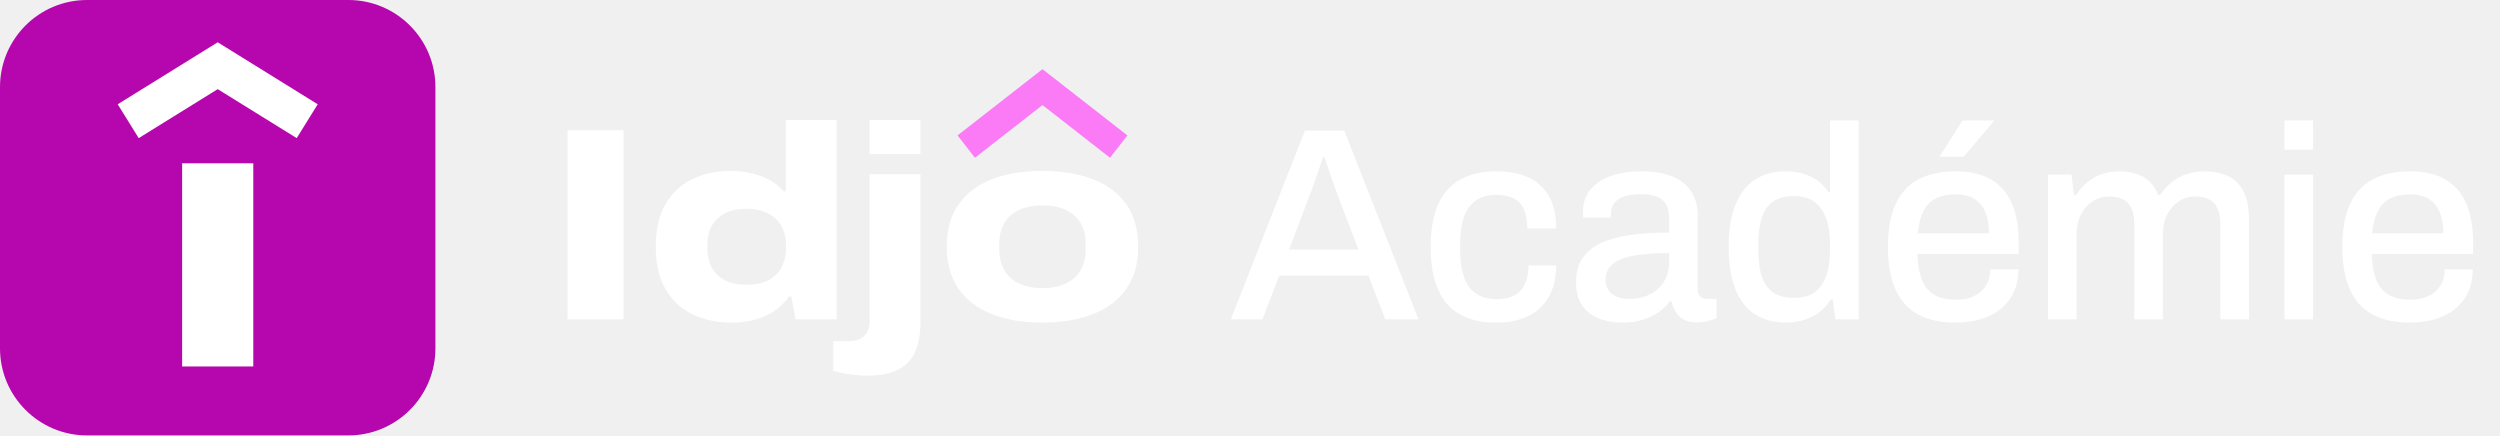
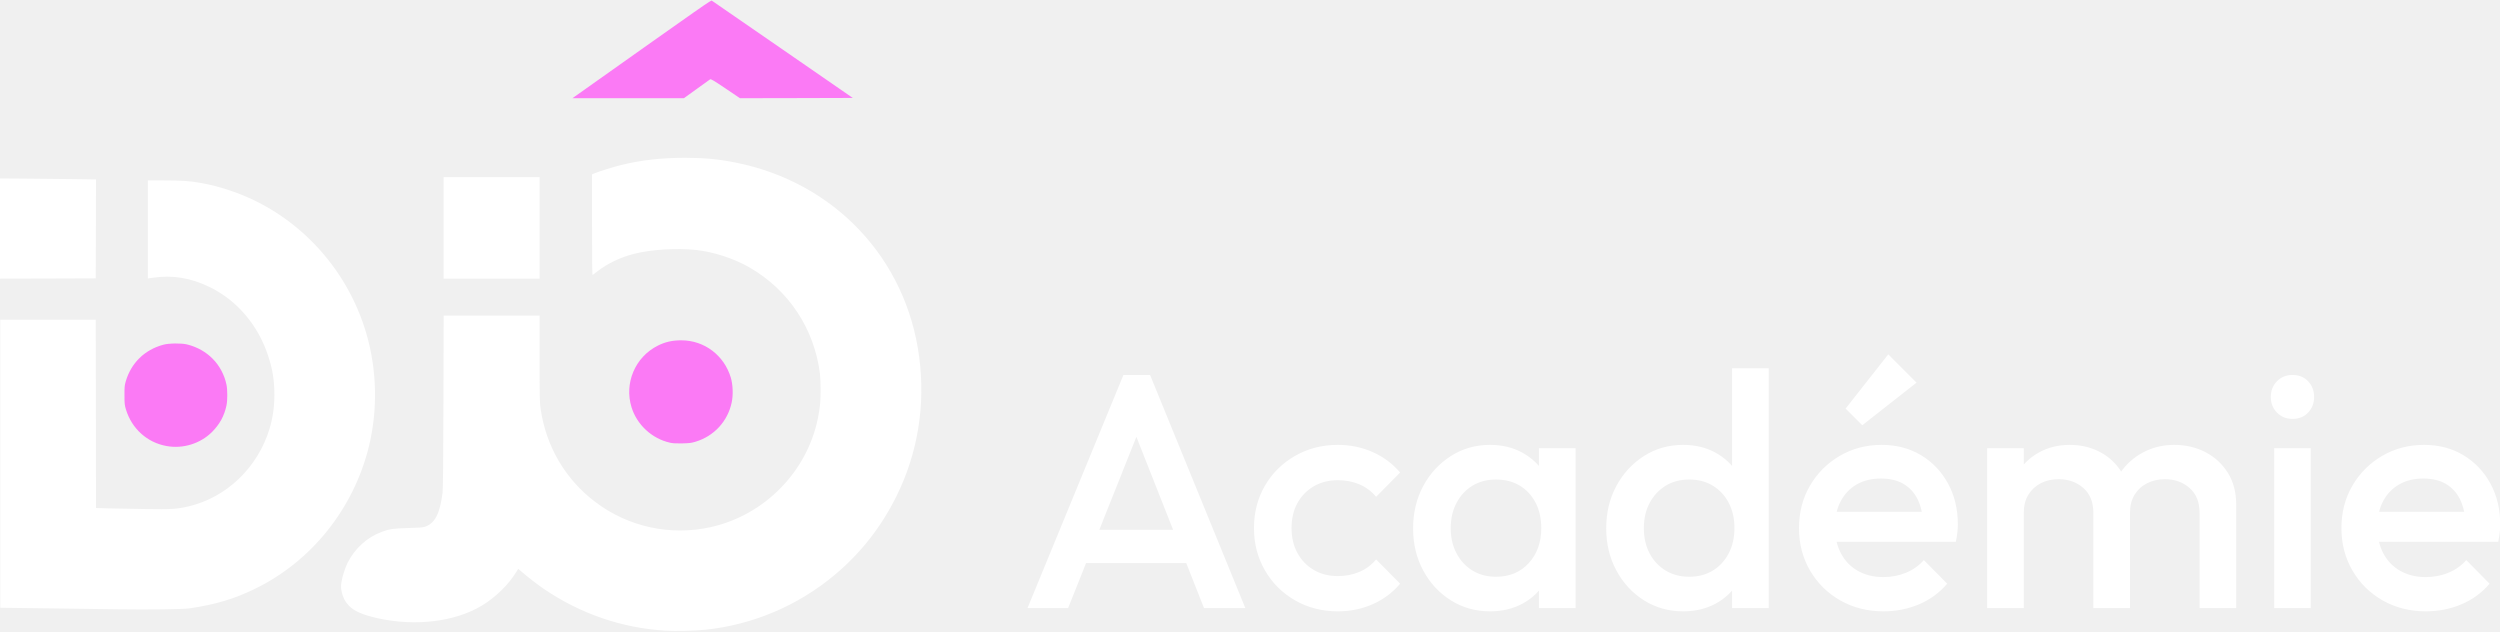
- <svg xmlns="http://www.w3.org/2000/svg" viewBox="0 0 689 120" width="689" height="120" role="img" aria-label="Idjô Académie">
-   <rect x="0.00" y="0.00" width="120.00" height="120.00" rx="24.00" fill="#B606AE" />
-   <path d="M50.195 101.0V45.0H69.805V101.0Z" fill="#FFFFFF" />
-   <path d="M40.00 30.51 L60.00 18.11 L80.00 30.51" fill="none" stroke="#FFFFFF" stroke-width="10.98" stroke-linecap="square" stroke-linejoin="miter" />
-   <path d="M156.405 88.0V35.883H171.841V88.0ZM201.731 88.91Q195.639 88.91 190.909 86.656Q186.179 84.403 183.454 79.761Q180.729 75.12 180.729 68.023Q180.729 60.856 183.437 56.232Q186.144 51.609 190.805 49.355Q195.466 47.102 201.42 47.102Q204.068 47.102 206.784 47.681Q209.499 48.26 211.891 49.504Q214.282 50.748 215.949 52.719H216.562V33.078H230.565V88.0H219.227L218.111 81.75H217.464Q214.494 85.733 210.415 87.321Q206.336 88.91 201.731 88.91ZM205.785 78.469Q209.397 78.469 211.811 77.187Q214.224 75.905 215.431 73.599Q216.638 71.292 216.638 68.285V67.761Q216.638 65.457 215.952 63.588Q215.265 61.72 213.886 60.386Q212.507 59.052 210.466 58.297Q208.425 57.542 205.716 57.542Q202.173 57.542 199.777 58.804Q197.381 60.065 196.17 62.255Q194.96 64.444 194.96 67.375V68.636Q194.96 71.568 196.188 73.795Q197.415 76.022 199.811 77.245Q202.208 78.469 205.785 78.469ZM239.675 42.481V33.078H253.678V42.481ZM238.912 103.538Q237.546 103.538 235.865 103.372Q234.184 103.207 232.568 102.897Q230.951 102.587 229.643 102.208V94.026H233.908Q236.703 94.026 238.189 92.545Q239.675 91.063 239.675 88.61V48.011H253.678V88.837Q253.678 93.514 252.274 96.814Q250.869 100.113 247.646 101.826Q244.422 103.538 238.912 103.538ZM287.307 88.91Q279.321 88.91 273.393 86.58Q267.465 84.251 264.196 79.61Q260.928 74.969 260.928 67.988Q260.928 60.973 264.196 56.329Q267.465 51.684 273.393 49.393Q279.321 47.102 287.307 47.102Q295.292 47.102 301.22 49.393Q307.148 51.684 310.417 56.329Q313.685 60.973 313.685 67.988Q313.685 74.969 310.417 79.61Q307.148 84.251 301.22 86.58Q295.292 88.91 287.307 88.91ZM287.307 79.398Q291.263 79.398 293.921 78.058Q296.579 76.717 297.9 74.315Q299.221 71.912 299.221 68.746V67.23Q299.221 64.03 297.9 61.645Q296.579 59.26 293.921 57.936Q291.263 56.613 287.307 56.613Q283.35 56.613 280.692 57.936Q278.034 59.26 276.713 61.645Q275.392 64.03 275.392 67.23V68.746Q275.392 71.912 276.713 74.315Q278.034 76.717 280.692 78.058Q283.35 79.398 287.307 79.398Z" fill="#FFFFFF" />
-   <path d="M269.37 38.00 L287.31 24.01 L305.24 38.00" fill="none" stroke="#FB7AF5" stroke-width="7.80" stroke-linecap="square" stroke-linejoin="miter" />
-   <path d="M339.227 88.0 359.632 36.0H370.478L390.94 88.0H381.782L377.152 75.974H352.539L347.928 88.0ZM355.26 68.779H374.374L368.572 53.519Q368.287 52.797 367.861 51.613Q367.435 50.429 366.944 48.981Q366.452 47.532 365.951 46.037Q365.45 44.541 365.034 43.33H364.6Q364.127 44.828 363.455 46.799Q362.783 48.77 362.139 50.578Q361.496 52.386 361.062 53.519ZM412.375 88.91Q406.399 88.91 402.379 86.664Q398.358 84.419 396.33 79.786Q394.302 75.153 394.302 68.064Q394.302 60.955 396.349 56.351Q398.397 51.746 402.445 49.482Q406.494 47.219 412.468 47.219Q416.54 47.219 419.584 48.241Q422.627 49.263 424.725 51.29Q426.823 53.318 427.858 56.246Q428.894 59.175 428.894 62.969H420.914Q420.914 59.796 420.016 57.764Q419.118 55.733 417.228 54.712Q415.338 53.691 412.316 53.691Q409.116 53.691 406.905 55.149Q404.695 56.608 403.554 59.626Q402.413 62.643 402.413 67.443V68.742Q402.413 73.374 403.517 76.439Q404.621 79.504 406.871 80.971Q409.12 82.438 412.566 82.438Q415.586 82.438 417.476 81.361Q419.365 80.285 420.312 78.177Q421.258 76.07 421.258 73.159H428.894Q428.894 76.671 427.858 79.581Q426.823 82.491 424.744 84.575Q422.666 86.658 419.576 87.784Q416.485 88.91 412.375 88.91ZM446.961 88.91Q445.036 88.91 442.838 88.437Q440.641 87.965 438.706 86.782Q436.771 85.599 435.566 83.409Q434.36 81.219 434.36 77.783Q434.36 73.671 436.253 71.008Q438.146 68.345 441.563 66.828Q444.98 65.311 449.705 64.703Q454.429 64.096 460.016 64.096V60.173Q460.016 58.19 459.365 56.696Q458.715 55.203 457.036 54.361Q455.357 53.519 452.147 53.519Q448.992 53.519 447.188 54.302Q445.384 55.086 444.676 56.283Q443.968 57.481 443.968 58.837V59.953H436.351Q436.275 59.574 436.275 59.195Q436.275 58.816 436.275 58.286Q436.275 54.746 438.304 52.263Q440.332 49.78 443.961 48.499Q447.59 47.219 452.347 47.219Q457.566 47.219 460.998 48.689Q464.431 50.159 466.165 52.88Q467.899 55.602 467.899 59.49V79.764Q467.899 81.204 468.641 81.792Q469.382 82.38 470.368 82.38H473.07V87.715Q472.165 88.092 470.798 88.463Q469.432 88.834 467.586 88.834Q465.596 88.834 464.19 88.116Q462.783 87.398 461.916 86.083Q461.048 84.769 460.704 83.046H460.231Q458.887 84.804 456.949 86.138Q455.011 87.471 452.522 88.191Q450.032 88.91 446.961 88.91ZM449.158 82.38Q451.505 82.38 453.499 81.652Q455.492 80.924 456.925 79.619Q458.358 78.314 459.187 76.45Q460.016 74.587 460.016 72.375V69.744Q454.814 69.744 450.856 70.358Q446.898 70.971 444.703 72.577Q442.508 74.184 442.508 77.113Q442.508 78.809 443.29 79.989Q444.073 81.17 445.575 81.775Q447.076 82.38 449.158 82.38ZM492.254 88.91Q487.366 88.91 483.812 86.711Q480.259 84.513 478.344 79.871Q476.43 75.228 476.43 67.878Q476.43 60.732 478.382 56.174Q480.335 51.615 483.831 49.417Q487.327 47.219 491.852 47.219Q494.544 47.219 496.809 47.825Q499.074 48.431 500.845 49.71Q502.616 50.988 503.884 52.955H504.358V33.195H512.241V88.0H505.802L505.099 82.51H504.569Q502.6 85.728 499.351 87.319Q496.101 88.91 492.254 88.91ZM494.434 82.093Q497.949 82.093 500.123 80.524Q502.297 78.955 503.327 75.977Q504.358 72.999 504.358 68.689V67.575Q504.358 63.991 503.67 61.402Q502.983 58.812 501.7 57.193Q500.416 55.573 498.609 54.804Q496.802 54.035 494.563 54.035Q491.004 54.035 488.811 55.444Q486.618 56.854 485.608 59.823Q484.598 62.793 484.598 67.443V68.8Q484.598 73.485 485.645 76.426Q486.692 79.367 488.867 80.73Q491.041 82.093 494.434 82.093ZM538.923 88.91Q532.796 88.91 528.652 86.673Q524.509 84.437 522.414 79.813Q520.319 75.19 520.319 68.064Q520.319 60.863 522.414 56.277Q524.509 51.691 528.68 49.455Q532.851 47.219 539.071 47.219Q544.758 47.219 548.607 49.388Q552.455 51.558 554.407 55.929Q556.36 60.3 556.36 67.038V70.025H528.43Q528.545 74.311 529.687 77.126Q530.829 79.942 533.135 81.276Q535.441 82.61 539.036 82.61Q541.203 82.61 542.941 82.044Q544.678 81.479 545.916 80.393Q547.155 79.307 547.836 77.738Q548.517 76.169 548.536 74.237H556.268Q556.249 77.732 555.015 80.463Q553.78 83.194 551.494 85.068Q549.208 86.943 546.024 87.926Q542.84 88.91 538.923 88.91ZM528.545 64.299H548.153Q548.153 61.355 547.483 59.325Q546.813 57.296 545.605 56.003Q544.397 54.709 542.727 54.142Q541.056 53.576 538.979 53.576Q535.727 53.576 533.497 54.718Q531.267 55.86 530.077 58.229Q528.887 60.599 528.545 64.299ZM534.51 43.201 540.872 33.195H549.392L549.468 33.423L541.189 43.201ZM564.413 88.0V48.128H570.91L571.594 53.785H572.125Q573.542 51.652 575.321 50.185Q577.099 48.718 579.324 47.968Q581.549 47.219 584.163 47.219Q587.834 47.219 590.618 48.723Q593.402 50.228 594.808 53.785H595.32Q596.701 51.67 598.527 50.213Q600.353 48.755 602.664 47.987Q604.975 47.219 607.628 47.219Q611.209 47.219 613.938 48.48Q616.667 49.741 618.241 52.642Q619.814 55.543 619.814 60.414V88.0H611.93V61.848Q611.93 59.599 611.411 58.095Q610.892 56.592 609.967 55.75Q609.042 54.908 607.747 54.529Q606.452 54.15 604.94 54.15Q602.502 54.15 600.501 55.455Q598.499 56.76 597.292 59.112Q596.084 61.465 596.084 64.676V88.0H588.2V61.848Q588.2 59.599 587.681 58.095Q587.162 56.592 586.255 55.75Q585.349 54.908 584.063 54.529Q582.778 54.15 581.303 54.15Q578.846 54.15 576.788 55.455Q574.731 56.76 573.514 59.112Q572.297 61.465 572.297 64.676V88.0ZM629.603 41.251V33.195H637.486V41.251ZM629.603 88.0V48.128H637.486V88.0ZM664.148 88.91Q658.02 88.91 653.877 86.673Q649.733 84.437 647.638 79.813Q645.544 75.19 645.544 68.064Q645.544 60.863 647.638 56.277Q649.733 51.691 653.904 49.455Q658.075 47.219 664.295 47.219Q669.983 47.219 673.831 49.388Q677.679 51.558 679.632 55.929Q681.584 60.3 681.584 67.038V70.025H653.655Q653.769 74.311 654.911 77.126Q656.054 79.942 658.359 81.276Q660.665 82.61 664.261 82.61Q666.428 82.61 668.165 82.044Q669.903 81.479 671.141 80.393Q672.379 79.307 673.061 77.738Q673.742 76.169 673.76 74.237H681.492Q681.474 77.732 680.239 80.463Q679.005 83.194 676.719 85.068Q674.432 86.943 671.249 87.926Q668.065 88.91 664.148 88.91ZM653.769 64.299H673.377Q673.377 61.355 672.707 59.325Q672.037 57.296 670.83 56.003Q669.622 54.709 667.951 54.142Q666.28 53.576 664.203 53.576Q660.952 53.576 658.722 54.718Q656.492 55.86 655.302 58.229Q654.111 60.599 653.769 64.299Z" fill="#FFFFFF" />
+ <svg xmlns="http://www.w3.org/2000/svg" viewBox="665 428 4531 1144" role="img" aria-label="Idjô Académie">
+   <path fill="#FFFFFF" fill-rule="evenodd" d="M1871 1571C1792.5 1566.3 1717.5 1540.6 1651.4 1495.8C1639.5 1487.8 1622.8 1474.9 1609.2 1463.2L1604.2 1459L1601 1464.2C1586.6 1487.7 1563.3 1510.5 1538.5 1525.5C1489.6 1555 1417.7 1563.7 1349.2 1548.4C1322.3 1542.4 1306.4 1535.4 1297.1 1525.5C1290 1517.8 1286.5 1510.9 1284.2 1500.2C1282.8 1493.2 1282.7 1491 1283.8 1483.3C1285.3 1473.3 1290.4 1457.1 1295.1 1447.8C1308.2 1421.8 1330.7 1401.5 1357 1391.9C1371.5 1386.6 1377.5 1385.8 1405 1385C1425.2 1384.5 1431.5 1384 1435.5 1382.6C1453.3 1376.4 1462.4 1358.7 1467.1 1321C1467.9 1314.2 1468.4 1267.4 1468.7 1155.8L1469.1 1000L1556.1 1000L1643 1000L1643 1078.6C1643 1153.1 1643.1 1157.9 1645.1 1170.8C1655.4 1238.5 1690.2 1297.2 1744.2 1338C1803.7 1383 1880.1 1399.6 1953 1383.4C2050.5 1361.7 2127.8 1283.1 2147.4 1185.8C2151.2 1166.8 2152.3 1155.1 2152.3 1134.5C2152.3 1124 2151.8 1111 2151.1 1105.5C2140.9 1023.6 2094.1 953.1 2022.7 912.3C1994.7 896.4 1958.6 884.6 1927 881.1C1891.9 877.3 1845.7 880.1 1814.8 887.9C1789.2 894.4 1766.2 905.4 1747 920.3C1743.4 923 1739.9 925.7 1739.2 926.3C1738.3 927 1738 908.8 1738 835.6L1738 744L1741.8 742.4C1750.7 738.7 1776 730.7 1790.7 727.1C1827.4 718.1 1863.6 714 1906.6 714C1941.4 714 1966.7 716.4 1998 722.6C2177.2 758.2 2307.8 896.5 2331 1075.5C2342.4 1162.8 2328.3 1249.2 2290.1 1326.6C2262.3 1383 2224.7 1430.9 2177 1470.6C2110.4 1526.1 2028.9 1560.5 1942.8 1569.4C1924.9 1571.3 1888.8 1572.1 1871 1571ZM879.5 1532.3C866.3 1532.1 812.8 1531.4 760.5 1530.7L665.5 1529.5L665.5 1268.5L665.5 1007.5L752 1007.5L838.5 1007.5L838.8 1178.1L839 1348.7L862.8 1349.4C875.8 1349.7 905.9 1350.3 929.5 1350.6C975.7 1351.3 985.8 1350.7 1006.5 1345.8C1075.5 1329.8 1132.4 1275.2 1153.6 1204.8C1159.6 1184.5 1162.3 1165.6 1162.3 1143C1162.2 1117 1159.1 1097.4 1150.9 1072.6C1132.8 1017.4 1094.6 972.5 1045.5 948.5C1010.8 931.5 977.7 926.1 941.8 931.4L933 932.7L933 843.8L933 755L961.2 755C995 755.1 1009.8 756 1028.5 759.5C1049 763.3 1061.4 766.5 1081.1 773C1200.4 812.6 1294.2 911.3 1329.5 1034.3C1348.3 1100.1 1349.7 1171.5 1333.5 1237.5C1305.8 1349.9 1229.7 1445.1 1127.5 1495C1089.6 1513.5 1055.5 1523.7 1008.4 1530.6C997.1 1532.3 934.2 1533.1 879.5 1532.3Z" />
+   <path fill="#FFFFFF" fill-rule="evenodd" d="M665 842.2L665 751.4L708.8 751.7C732.8 751.9 772 752.3 795.8 752.6L839 753.2L838.8 842.9L838.5 932.5L751.8 932.8L665 933L665 842.2ZM1469 841L1469 749L1556 749L1643 749L1643 841L1643 933L1556 933L1469 933L1469 841Z" />
+   <path fill="#FB7AF5" fill-rule="evenodd" d="M1706 603.5C1952.5 428.8 1953.5 428.1 1955.3 429.3C1956.3 430 2014.1 469.9 2083.9 518L2210.6 605.5L2108.4 605.8L2006.1 606L1979.9 588.3C1959.1 574.3 1953.4 570.9 1952.1 571.7C1951.2 572.3 1940.2 580.2 1927.5 589.4L1904.5 606L1803.5 606L1702.5 606L1706 603.5Z" />
+   <path fill="#FB7AF5" fill-rule="evenodd" d="M966.9 1236.4C931.8 1230.1 904 1205.1 893.3 1170.3C890.9 1162.3 890.6 1160 890.6 1144.5C890.5 1129.6 890.8 1126.5 892.8 1119.6C902.5 1086 926.9 1062 960.9 1052.8C971 1050 994.1 1049.7 1004.2 1052.3C1041.1 1061.5 1067.8 1088.8 1075.5 1125.3C1077.4 1134.1 1077.4 1153.9 1075.5 1162.7C1071.5 1181.8 1063.1 1197.1 1049.1 1211.1C1027.9 1232.1 996.5 1241.8 966.9 1236.4ZM1879.5 1230.4C1847 1223.2 1819.7 1198.3 1809.7 1166.5C1795.9 1122.5 1816.1 1074.9 1857.5 1054.3C1870.7 1047.7 1883.8 1044.7 1900 1044.8C1941.7 1044.9 1977.6 1072.1 1989.6 1112.7C1993.3 1125.3 1994 1143.8 1991.2 1157C1984.1 1191.4 1959.2 1218.5 1925.5 1228.6C1917.9 1230.9 1914.2 1231.3 1901.5 1231.6C1890.6 1231.9 1884.6 1231.5 1879.5 1230.4Z" />
+   <path fill="#FFFFFF" d="M2527.3 1530 2701.1 1107.6H2749.4L2922 1530H2847.1L2712 1187.8H2737.3L2600.9 1530ZM2613 1448.5V1388.2H2836.9V1448.5ZM3089.7 1536Q3046.9 1536 3012.2 1516.1Q2977.5 1496.2 2957.6 1461.8Q2937.7 1427.4 2937.7 1385.2Q2937.7 1342.3 2957.6 1308.2Q2977.5 1274.1 3012.2 1254.2Q3046.9 1234.3 3089.7 1234.3Q3123.5 1234.3 3152.8 1247.3Q3182.1 1260.3 3202.6 1284.4L3159.1 1328.4Q3146.5 1313.4 3128.7 1305.8Q3110.9 1298.3 3089.7 1298.3Q3065 1298.3 3046 1309.4Q3027 1320.6 3016.4 1339.9Q3005.8 1359.2 3005.8 1385.2Q3005.8 1410.5 3016.4 1430.1Q3027 1449.7 3046 1460.9Q3065 1472.1 3089.7 1472.1Q3110.9 1472.1 3128.7 1464.5Q3146.5 1457 3159.1 1441.9L3202.6 1485.9Q3182.1 1510.1 3152.8 1523.1Q3123.5 1536 3089.7 1536ZM3365.5 1536Q3326.3 1536 3294.6 1516.1Q3262.9 1496.2 3244.5 1462.1Q3226.1 1428 3226.1 1385.8Q3226.1 1342.9 3244.5 1308.8Q3262.9 1274.7 3294.6 1254.5Q3326.3 1234.3 3365.5 1234.3Q3398.7 1234.3 3424.3 1248.5Q3450 1262.7 3465.1 1287.4Q3480.2 1312.2 3480.2 1343.5V1426.8Q3480.2 1458.2 3465.4 1482.9Q3450.6 1507.7 3424.7 1521.9Q3398.7 1536 3365.5 1536ZM3376.4 1473.3Q3413.2 1473.3 3435.8 1448.5Q3458.4 1423.8 3458.4 1385.2Q3458.4 1359.2 3448.2 1339.3Q3437.9 1319.4 3419.5 1308.2Q3401.1 1297.1 3376.4 1297.1Q3352.2 1297.1 3333.8 1308.2Q3315.4 1319.4 3304.9 1339.3Q3294.3 1359.2 3294.3 1385.2Q3294.3 1411.1 3304.9 1431Q3315.4 1450.9 3333.8 1462.1Q3352.2 1473.3 3376.4 1473.3ZM3454.2 1530V1452.2L3465.7 1381.5L3454.2 1311.5V1240.3H3520.6V1530ZM3715.5 1536Q3676.3 1536 3644.6 1516.1Q3613 1496.2 3594.6 1462.1Q3576.1 1428 3576.1 1385.6Q3576.1 1342.7 3594.5 1308.7Q3612.9 1274.7 3644.5 1254.5Q3676.1 1234.3 3715.5 1234.3Q3748.7 1234.3 3774.4 1248.5Q3800 1262.7 3815.1 1287.4Q3830.2 1312.2 3830.2 1343.5V1426.8Q3830.2 1458.2 3815.4 1482.9Q3800.6 1507.7 3774.7 1521.9Q3748.7 1536 3715.5 1536ZM3726.4 1473.3Q3751.1 1473.3 3769.5 1462Q3787.8 1450.7 3798.1 1430.9Q3808.5 1411.1 3808.5 1385.2Q3808.5 1359 3798.1 1339.2Q3787.7 1319.5 3769.4 1308.3Q3751.1 1297.1 3726.7 1297.1Q3702.2 1297.1 3683.9 1308.3Q3665.5 1319.6 3654.9 1339.4Q3644.3 1359.3 3644.3 1385.2Q3644.3 1411.1 3654.8 1431Q3665.3 1450.9 3683.9 1462.1Q3702.5 1473.3 3726.4 1473.3ZM3870.6 1530H3804.2V1452.2L3815.7 1381.5L3804.2 1311.5V1095.5H3870.6ZM4078.8 1536Q4035.4 1536 4000.7 1516.4Q3966 1496.8 3945.7 1462.4Q3925.5 1428 3925.5 1385.2Q3925.5 1342.3 3945.4 1308.2Q3965.4 1274.1 3999.4 1254.2Q4033.5 1234.3 4075.2 1234.3Q4115.6 1234.3 4146.7 1253Q4177.8 1271.7 4195.6 1304.3Q4213.4 1336.9 4213.4 1378.5Q4213.4 1385.8 4212.5 1393.3Q4211.6 1400.9 4209.8 1409.9H3972V1355.6H4175.4L4150.6 1377.3Q4149.4 1350.8 4140.4 1332.7Q4131.3 1314.6 4114.7 1304.9Q4098.1 1295.3 4074 1295.3Q4048.6 1295.3 4029.9 1306.1Q4011.2 1317 4001 1336.6Q3990.7 1356.2 3990.7 1383.4Q3990.7 1410.5 4001.6 1431Q4012.4 1451.5 4032.3 1462.7Q4052.3 1473.9 4078.2 1473.9Q4100.5 1473.9 4119.5 1466Q4138.5 1458.2 4151.8 1443.1L4194.1 1485.9Q4172.9 1510.7 4142.8 1523.4Q4112.6 1536 4078.8 1536ZM4040.2 1198.7 4010 1168.5 4087.3 1070.2 4138.5 1121.5ZM4266.5 1530V1240.3H4332.9V1530ZM4459 1530V1357.4Q4459 1328.4 4440.9 1312.5Q4422.8 1296.5 4396.2 1296.5Q4378.1 1296.5 4363.9 1303.7Q4349.8 1310.9 4341.3 1324.5Q4332.9 1338.1 4332.9 1357.4L4306.9 1342.9Q4306.9 1309.7 4321.4 1285.6Q4335.9 1261.5 4360.6 1247.9Q4385.4 1234.3 4416.1 1234.3Q4446.9 1234.3 4471.7 1247.6Q4496.4 1260.9 4510.9 1285Q4525.4 1309.1 4525.4 1342.9V1530ZM4651.5 1530V1357.4Q4651.5 1328.4 4633.4 1312.5Q4615.3 1296.5 4588.7 1296.5Q4571.2 1296.5 4556.7 1303.7Q4542.3 1310.9 4533.8 1324.5Q4525.4 1338.1 4525.4 1357.4L4487.9 1342.9Q4491 1309.7 4507.3 1285.6Q4523.6 1261.5 4549.2 1247.9Q4574.8 1234.3 4605.6 1234.3Q4637 1234.3 4662.4 1247.6Q4687.7 1260.9 4702.8 1285Q4717.9 1309.1 4717.9 1342.9V1530ZM4786.7 1530V1240.3H4853V1530ZM4819.9 1187.2Q4803 1187.2 4791.8 1175.8Q4780.6 1164.3 4780.6 1147.4Q4780.6 1130.5 4791.8 1119Q4803 1107.6 4819.9 1107.6Q4837.4 1107.6 4848.2 1119Q4859.1 1130.5 4859.1 1147.4Q4859.1 1164.3 4848.2 1175.8Q4837.4 1187.2 4819.9 1187.2ZM5061.8 1536Q5018.4 1536 4983.7 1516.4Q4949 1496.8 4928.8 1462.4Q4908.6 1428 4908.6 1385.2Q4908.6 1342.3 4928.5 1308.2Q4948.4 1274.1 4982.5 1254.2Q5016.6 1234.3 5058.2 1234.3Q5098.7 1234.3 5129.7 1253Q5160.8 1271.7 5178.6 1304.3Q5196.4 1336.9 5196.4 1378.5Q5196.4 1385.8 5195.5 1393.3Q5194.6 1400.9 5192.8 1409.9H4955V1355.6H5158.4L5133.7 1377.3Q5132.4 1350.8 5123.4 1332.7Q5114.3 1314.6 5097.7 1304.9Q5081.2 1295.3 5057 1295.3Q5031.7 1295.3 5013 1306.1Q4994.3 1317 4984 1336.6Q4973.7 1356.2 4973.7 1383.4Q4973.7 1410.5 4984.6 1431Q4995.5 1451.5 5015.4 1462.7Q5035.3 1473.9 5061.2 1473.9Q5083.6 1473.9 5102.6 1466Q5121.6 1458.2 5134.9 1443.1L5177.1 1485.9Q5156 1510.7 5125.8 1523.4Q5095.6 1536 5061.8 1536Z" />
</svg>
